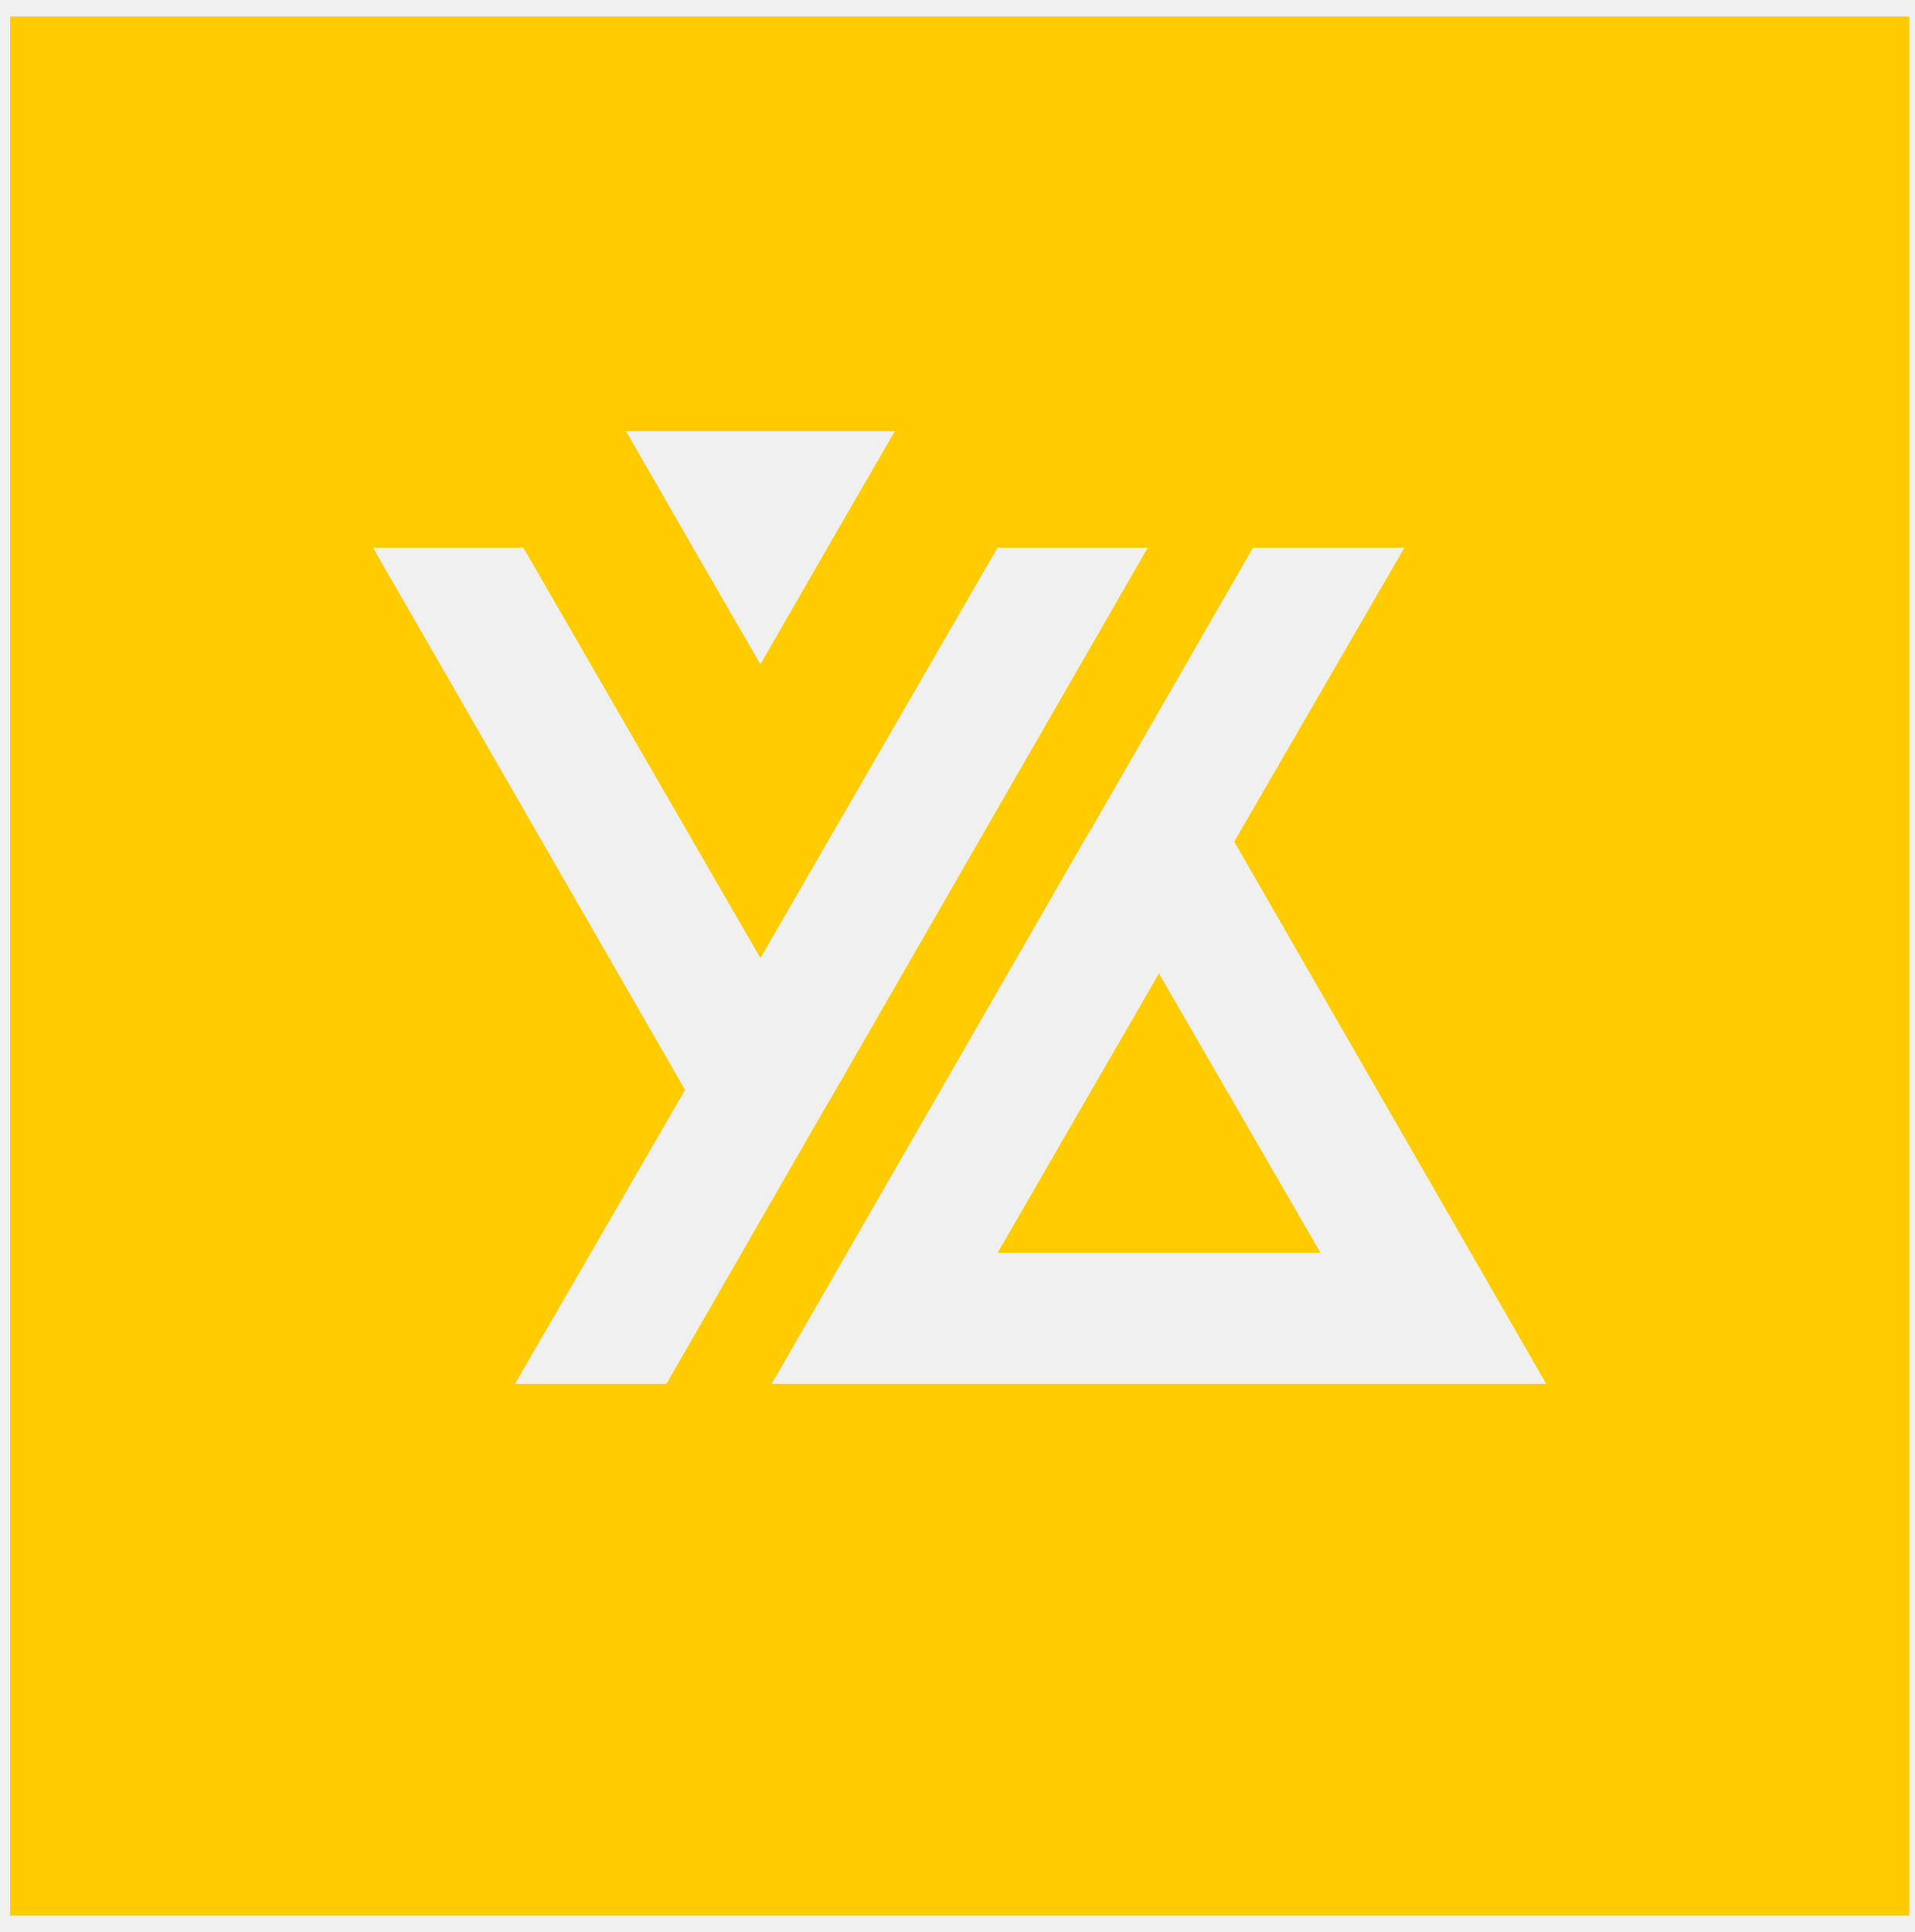
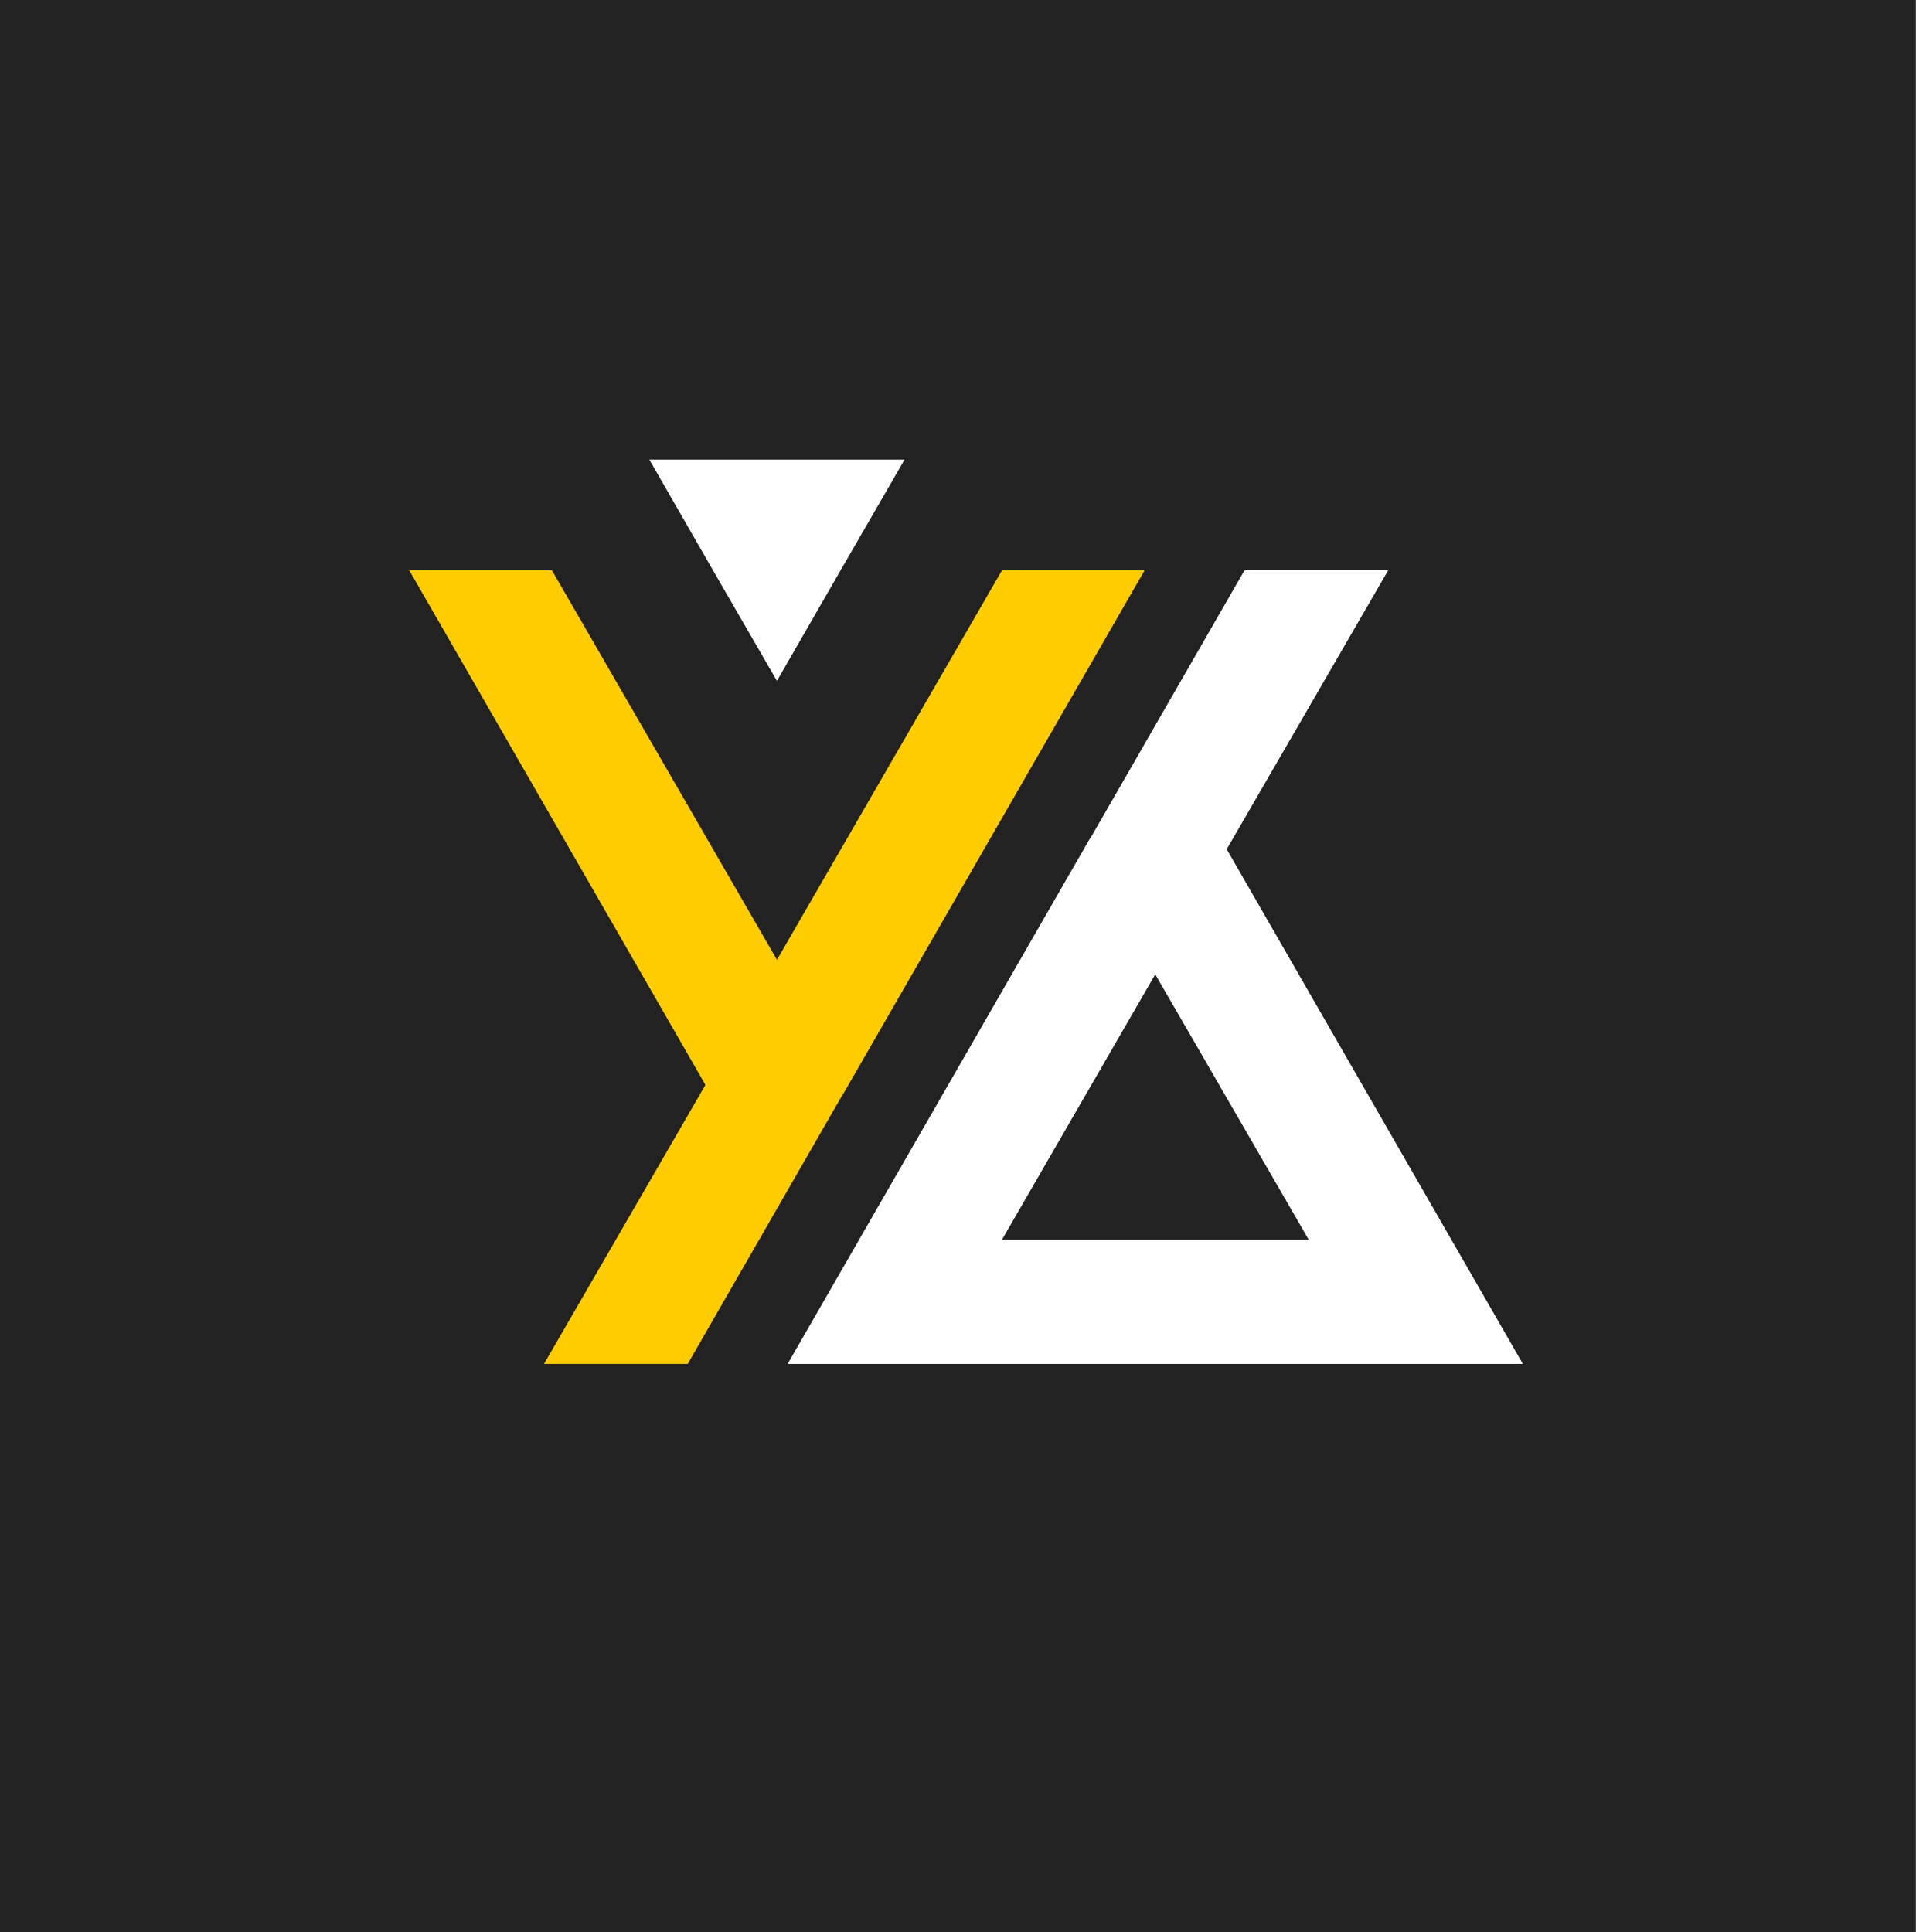
- <svg xmlns="http://www.w3.org/2000/svg" width="111px" height="112px" viewBox="0 0 111 112" version="1.1">
+ <svg xmlns="http://www.w3.org/2000/svg" width="117px" height="118px" viewBox="0 0 117 118" version="1.1">
  <defs />
-   <g id="Page-4" stroke="none" stroke-width="1" fill="none" fill-rule="evenodd">
-     <g id="brand-variations" transform="translate(-307, -328)" fill="#FFCC00">
-       <g id="yarilabs_site" transform="translate(307, 328)">
-         <g id="Logo">
-           <path d="M57.831,72.629 L76.554,72.629 L67.186,56.432 L57.831,72.629 Z" id="Fill-150" />
-           <path d="M44.735,80.228 L63.153,48.212 L63.251,48.072 L72.637,31.753 L81.413,31.753 L71.549,48.791 L89.637,80.228 L44.735,80.228 Z M29.856,80.228 L39.715,63.184 L21.626,31.753 L30.339,31.753 L44.083,55.544 L57.827,31.753 L66.536,31.753 L48.114,63.761 L48.018,63.904 L38.631,80.228 L29.856,80.228 Z M44.083,24.994 L51.876,24.994 L47.969,31.753 L44.083,38.508 L40.176,31.753 L36.29,24.994 L44.083,24.994 Z M0.589,111.046 L110.683,111.046 L110.683,0.953 L0.589,0.953 L0.589,111.046 Z" id="Fill-152" />
+   <g id="Page-5" stroke="none" stroke-width="1" fill="none" fill-rule="evenodd">
+     <g id="brand-variations" transform="translate(-453, -266)">
+       <g id="Group-207">
+         <g id="Logo" transform="translate(453, 266)">
+           <path d="M0,118 L117,118 L117,0 L0,0 L0,118 Z" id="Fill-156" fill="#222222" />
+           <path d="M47.447,28.072 L55.241,28.072 L51.334,34.831 L47.447,41.585 L43.541,34.831 L39.655,28.072 L47.447,28.072 Z" id="Fill-202" fill="#FFFFFF" />
+           <path d="M33.221,83.306 L43.08,66.261 L24.991,34.831 L33.704,34.831 L47.448,58.623 L61.192,34.831 L69.901,34.831 L51.479,66.84 L51.383,66.983 L41.997,83.306 L33.221,83.306 Z" id="Fill-203" fill="#FFCC00" />
+           <path d="M61.195,75.707 L79.917,75.707 L70.55,59.509 L61.195,75.707 Z M48.099,83.306 L66.517,51.29 L66.615,51.149 L76.002,34.831 L84.776,34.831 L74.914,51.868 L93.001,83.306 L48.099,83.306 Z" id="Fill-204" fill="#FFFFFF" />
        </g>
      </g>
    </g>
  </g>
</svg>
